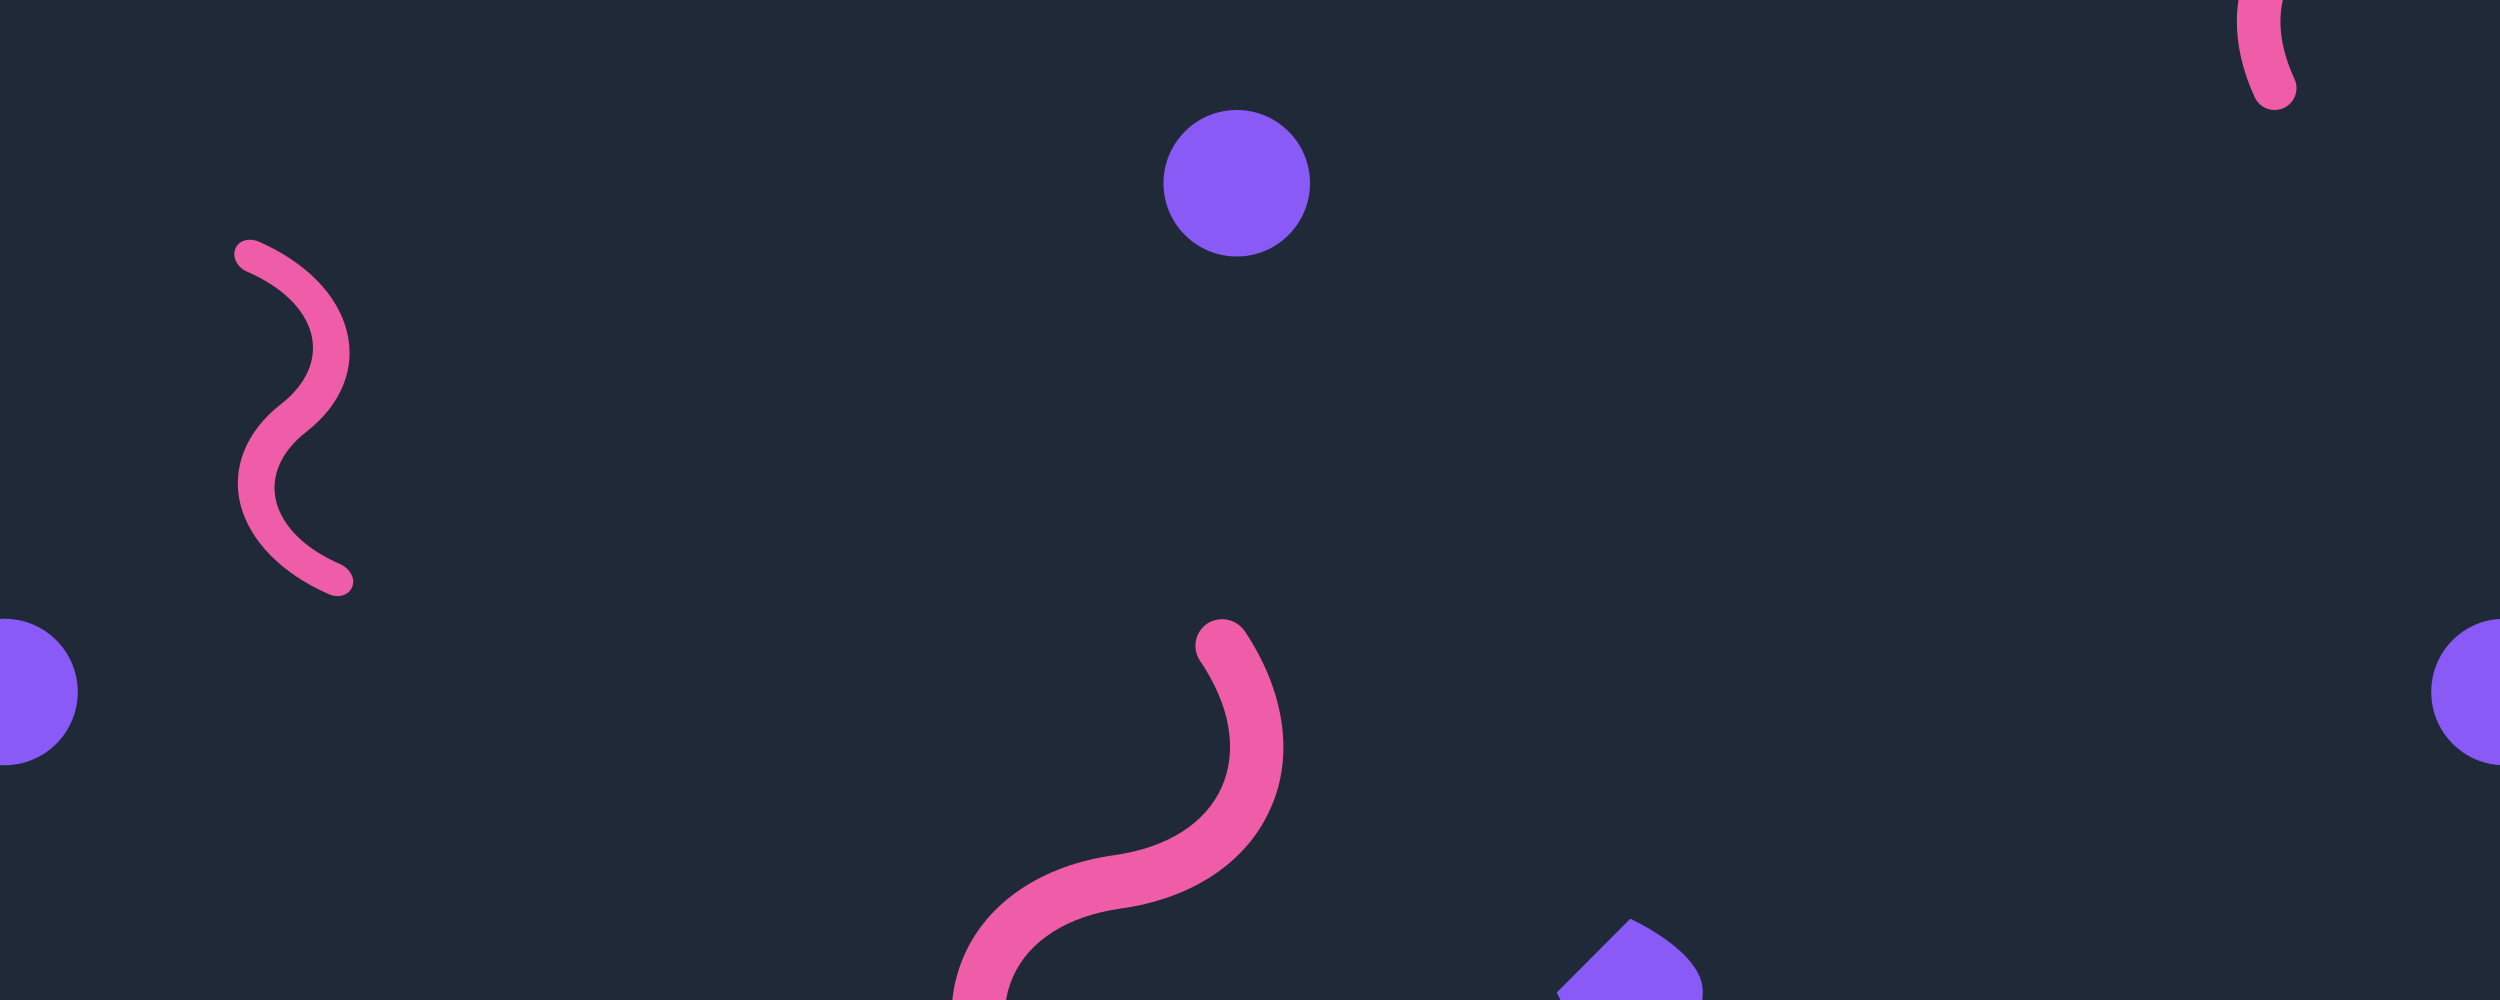
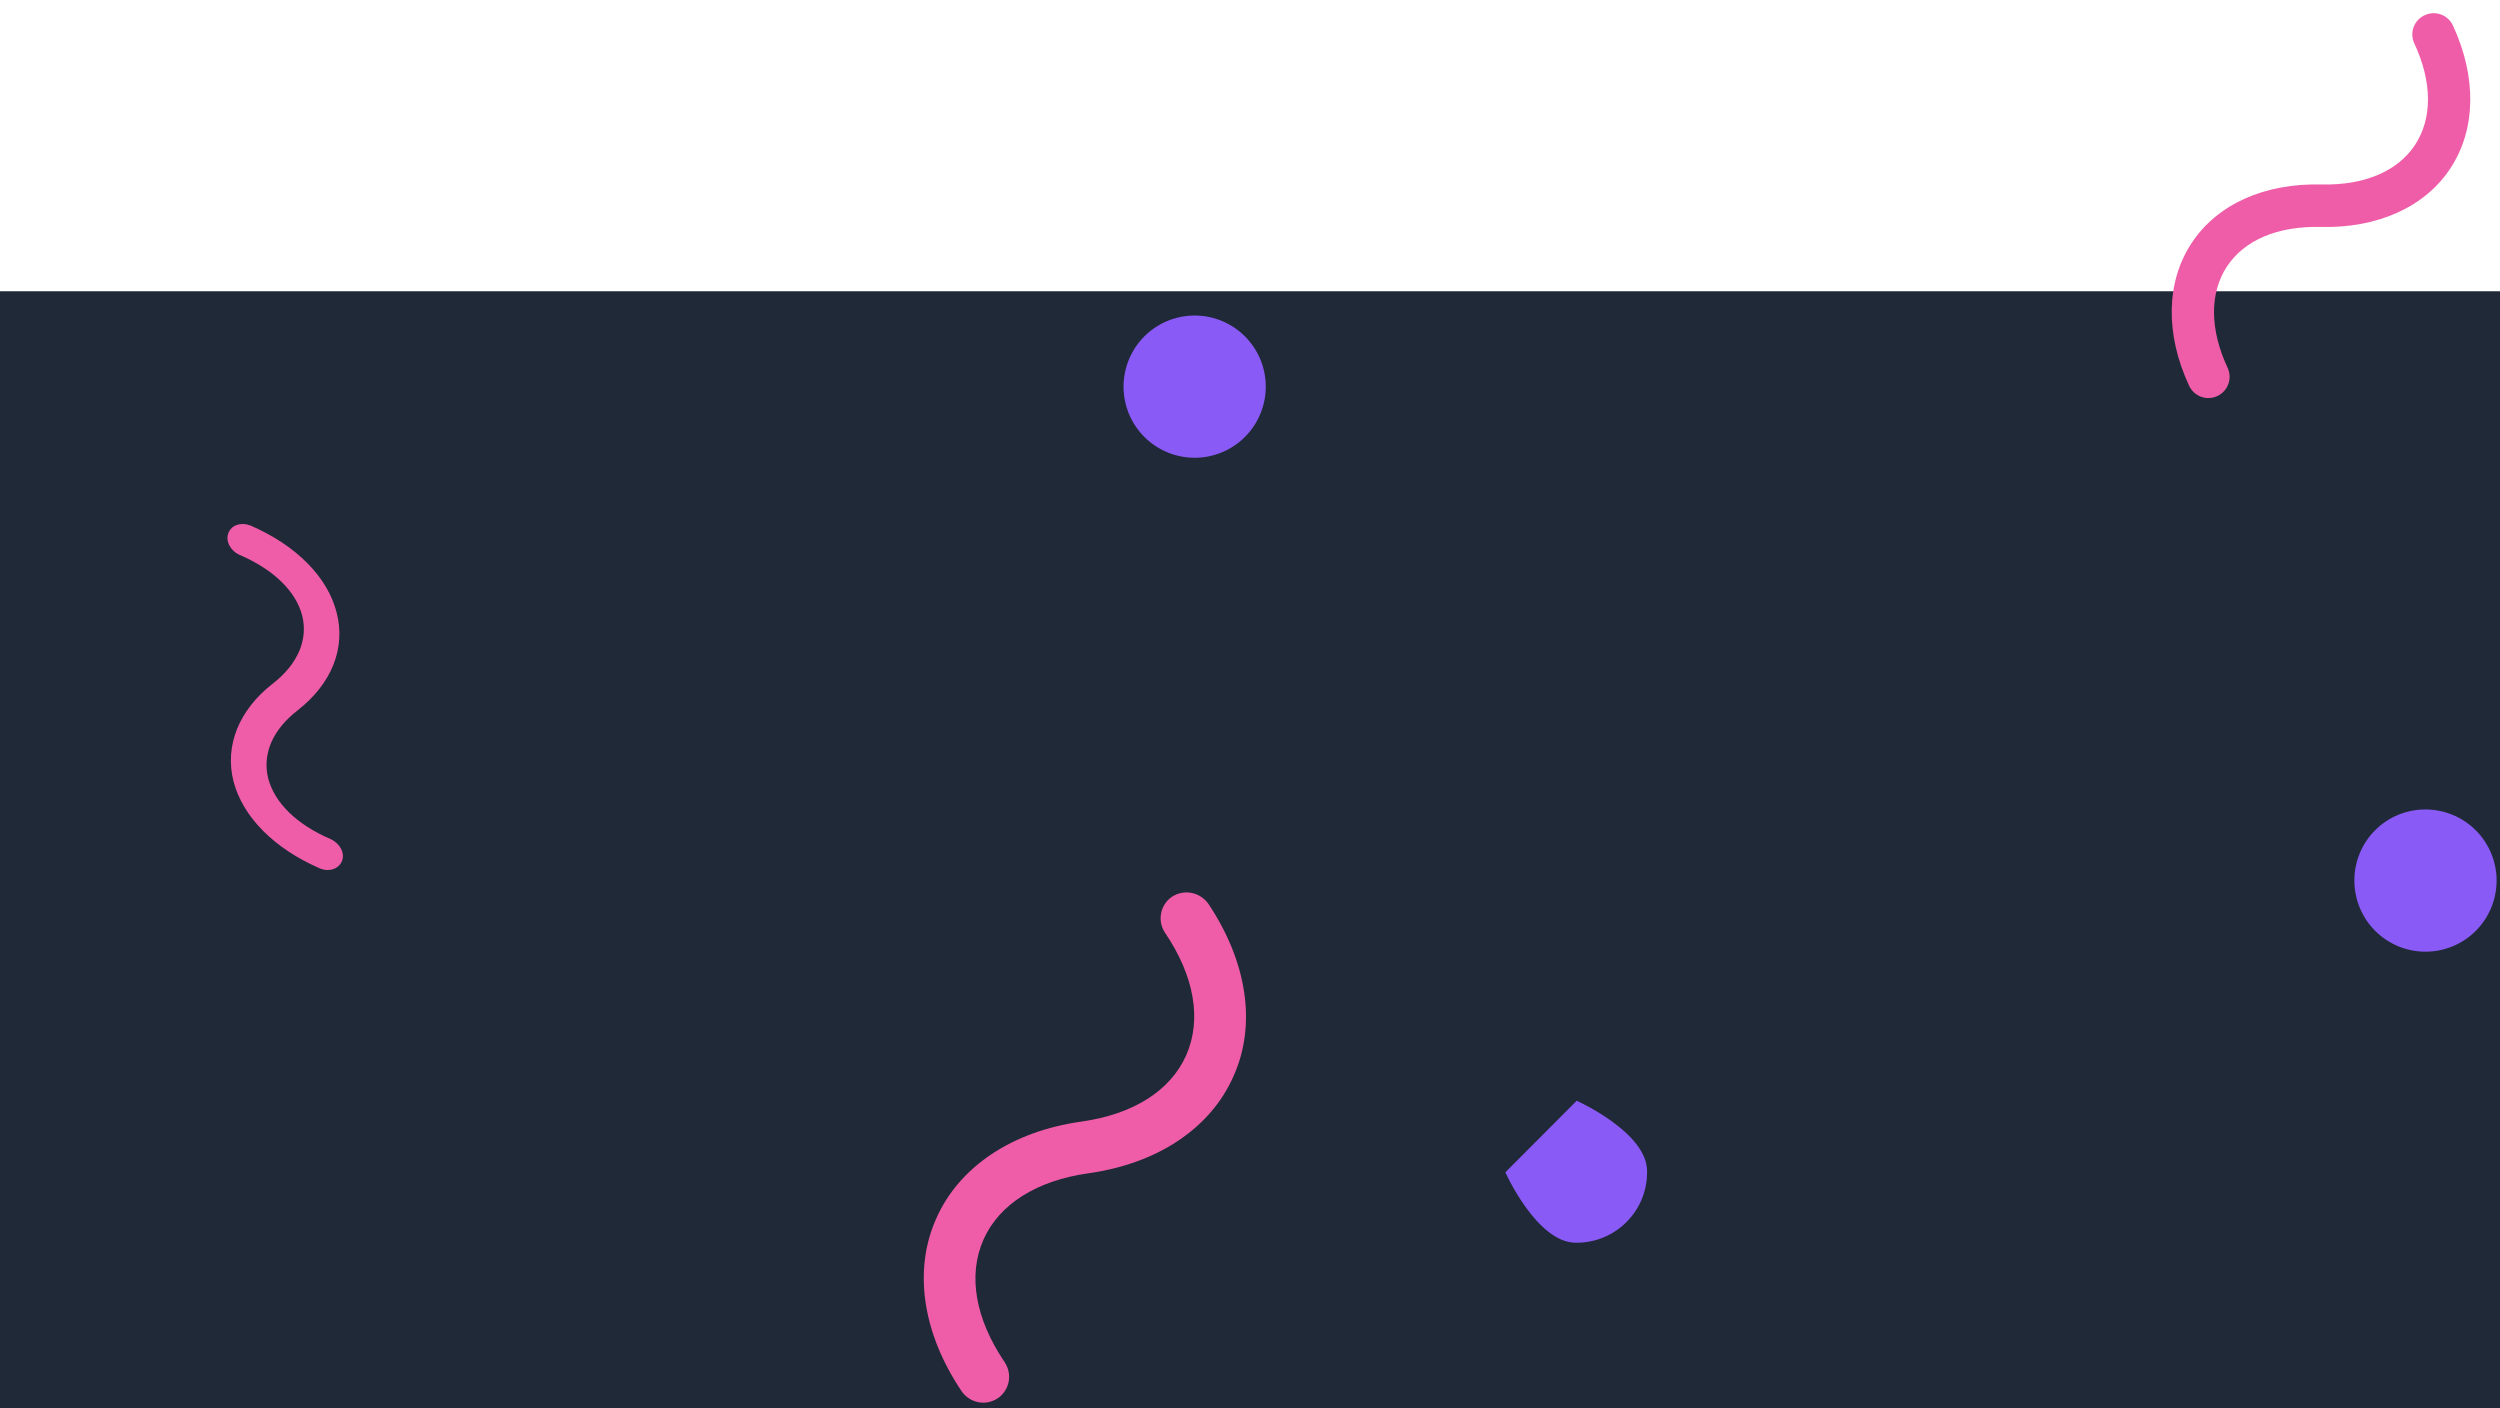
- <svg xmlns="http://www.w3.org/2000/svg" viewBox="0 0 100 40">
-   <rect x="0" y="0" width="100%" height="100%" fill="hsla(215, 28%, 17%, 1)" />
-   <path d="M100.16 24.75a2.93 2.93 0 11.04 5.86 2.93 2.93 0 01-2.95-2.91 2.92 2.92 0 012.9-2.95zm-100 0a2.93 2.93 0 11.04 5.86 2.93 2.93 0 01-2.95-2.91 2.92 2.92 0 012.9-2.95zm9.57 53.18c1.6 0 2.9 1.3 2.9 2.9a2.95 2.95 0 01-2.95 2.96 2.9 2.9 0 01-2.9-2.9 2.95 2.95 0 012.95-2.96zm58.57-2.51a2.93 2.93 0 11.04 5.86 2.93 2.93 0 11-.04-5.86zM49.45 4.4a2.93 2.93 0 11.04 5.86 2.93 2.93 0 01-.04-5.86zM21.66 49.6l2.95 2.91-2.9 2.95-2.95-2.9zm43.55-12.85s2.9 1.3 2.9 2.9v.05c0 1.6-1.3 2.9-2.9 2.9h-.04c-1.6 0-2.9-2.9-2.9-2.9z" stroke-width="1" stroke="none" fill="hsla(258, 90%, 66%, 1)" />
-   <path d="M89.93 57.48a1.08 1.08 0 01.39-1.38c2.44-1.53 5.04-1.81 7.15-.8 2.1 1.03 3.47 3.26 3.77 6.13.22 2.14 1.14 3.71 2.58 4.42 1.44.7 3.24.45 5.07-.69a1.07 1.07 0 011.13 1.8c-2.44 1.54-5.04 1.83-7.14.81-2.1-1.02-3.48-3.25-3.77-6.12-.23-2.15-1.15-3.72-2.59-4.42-1.44-.7-3.24-.46-5.07.68-.5.32-1.16.16-1.47-.33l-.05-.1zm10.06 31.11a.87.87 0 011.07.46c.99 2.14.95 4.28-.1 5.88-1.05 1.6-3 2.48-5.36 2.42-1.76-.04-3.13.54-3.85 1.63-.72 1.1-.71 2.59.03 4.18a.87.87 0 11-1.59.73c-.99-2.13-.95-4.27.1-5.87 1.05-1.6 3-2.48 5.36-2.42 1.76.04 3.13-.54 3.85-1.63.72-1.1.71-2.59-.03-4.18a.87.87 0 01.52-1.2zm0-100a.87.87 0 011.07.46c.99 2.14.95 4.28-.1 5.88-1.05 1.6-3 2.48-5.36 2.42-1.76-.04-3.13.54-3.85 1.63-.72 1.1-.71 2.59.03 4.18a.87.87 0 11-1.59.73c-.99-2.13-.95-4.27.1-5.87 1.05-1.6 3-2.48 5.36-2.42 1.76.04 3.13-.54 3.85-1.63.72-1.1.71-2.59-.03-4.18a.87.87 0 01.52-1.2zM9.44 9.9c.15-.3.54-.39.9-.24 1.88.82 3.16 2.12 3.53 3.58.38 1.47-.21 2.93-1.6 4.02-1.04.8-1.47 1.81-1.22 2.81.26 1 1.17 1.9 2.57 2.5.39.18.6.58.47.9-.13.34-.55.47-.93.3-1.88-.82-3.16-2.12-3.54-3.58-.37-1.46.22-2.93 1.6-4.01 1.05-.81 1.48-1.82 1.23-2.82-.26-1-1.17-1.89-2.58-2.5-.38-.17-.59-.57-.46-.9l.03-.07zm-19.51 47.59a1.08 1.08 0 01.39-1.38c2.44-1.53 5.04-1.81 7.15-.8 2.1 1.03 3.47 3.26 3.77 6.13.22 2.14 1.14 3.71 2.58 4.42 1.44.7 3.24.45 5.07-.69a1.07 1.07 0 011.13 1.8c-2.44 1.54-5.04 1.83-7.14.81C.78 66.75-.6 64.52-.9 61.65c-.23-2.15-1.15-3.72-2.59-4.42-1.44-.7-3.24-.46-5.07.68-.5.32-1.16.16-1.47-.33l-.05-.1zM-.01 88.59a.87.87 0 011.07.46c.99 2.14.95 4.28-.1 5.88-1.05 1.6-3 2.48-5.36 2.42-1.76-.04-3.13.54-3.85 1.63-.72 1.1-.71 2.59.03 4.18a.87.87 0 11-1.59.73c-.99-2.13-.95-4.27.1-5.87 1.05-1.6 3-2.48 5.36-2.42 1.76.04 3.13-.54 3.85-1.63.72-1.1.71-2.59-.03-4.18a.87.87 0 01.52-1.2zm43.92-4.85c-.24-.48-.1-1.08.36-1.38 2.41-1.59 5-1.93 7.13-.96s3.55 3.17 3.92 6.03c.27 2.14 1.23 3.7 2.68 4.36 1.46.67 3.25.38 5.05-.8a1.07 1.07 0 011.48.3c.32.5.19 1.16-.3 1.48-2.4 1.59-5 1.94-7.13.96-2.12-.97-3.55-3.17-3.91-6.03-.28-2.14-1.23-3.69-2.69-4.36-1.46-.67-3.25-.38-5.05.8-.49.32-1.16.2-1.48-.3l-.06-.1zM41 45.67c-.47.25-1.07.1-1.38-.35-1.61-2.39-2-4.98-1.05-7.11.94-2.14 3.13-3.6 5.98-4 2.14-.3 3.67-1.27 4.32-2.73.65-1.47.34-3.26-.87-5.05-.33-.49-.2-1.15.28-1.48.5-.33 1.15-.2 1.5.28 1.6 2.39 2 4.98 1.04 7.11-.94 2.14-3.12 3.6-5.98 4-2.13.3-3.67 1.27-4.32 2.73-.65 1.47-.34 3.26.87 5.05.33.49.21 1.15-.28 1.49-.04.01-.07.04-.1.06z" stroke-width="1" stroke="none" fill="hsla(329, 82%, 65%, 1)" />
-   <path d="M101 9.76l.75 1.71-9.97 4.34-.74-1.72zM87.35 9.7l-.66 1.75L59.14 1.12l.65-1.76zM41.4-6.21l1.62.93L34.2 10l-1.62-.94zM87.35 109.7l-.66 1.76-27.55-10.35.65-1.75zM50.58 56.03l1.85-.3 1.83 11.32-1.85.3zm-6.22 13.79l-.5 1.8-17-4.66.5-1.8zM41.4 93.79l1.62.93L34.2 110l-1.62-.94zM87.35 9.7l-.66 1.75L59.14 1.12l.65-1.76zm-7.77 42.56l.77 1.76-16.34 7.11-.77-1.75zM1 9.76l.75 1.71-9.96 4.34-.75-1.72zm100 0l.75 1.71-9.97 4.34-.74-1.72zM31.04 27.68l.6 1.86-23.13 7.48-.6-1.86zm48.1 46.45l.73-1.72 10 4.28-.74 1.72zM41.4-6.2l1.62.93L34.2 10l-1.62-.94zM67.54 11.2l1.62.94-7.26 12.57-1.62-.94zM21.22 90.35l-.6-1.4 9.58-4.16.6 1.39zm69.3-49.79l-1.5 1.12L78.5 27.55l1.5-1.12zm-3.17 69.14l-.66 1.76-27.55-10.35.65-1.75zM41.4 93.8l1.62.93L34.2 110l-1.62-.94zM1 9.76l.74 1.71-9.96 4.34-.75-1.72z" stroke-width="1" stroke="none" fill="hsla(215, 28%, 17%, 1)" />
+ <svg xmlns="http://www.w3.org/2000/svg" width="103" height="58" viewBox="0 0 103 58" fill="none" shape-rendering="geometricPrecision">
+   <rect width="180" height="72" transform="translate(0 12)" fill="#1F2937" />
+   <path d="M99.91 33.35C100.687 33.345 101.434 33.648 101.988 34.194C102.541 34.74 102.855 35.483 102.86 36.26C102.865 37.037 102.562 37.784 102.016 38.338C101.47 38.891 100.727 39.205 99.95 39.21C99.565 39.213 99.184 39.139 98.827 38.995C98.471 38.85 98.146 38.636 97.872 38.366C97.598 38.096 97.38 37.774 97.231 37.42C97.081 37.065 97.003 36.685 97 36.3C96.996 35.916 97.068 35.534 97.212 35.178C97.356 34.822 97.568 34.497 97.838 34.223C98.107 33.949 98.428 33.731 98.782 33.581C99.136 33.431 99.516 33.353 99.9 33.35H99.91ZM49.2 13C49.977 12.995 50.724 13.298 51.278 13.844C51.831 14.39 52.145 15.133 52.15 15.91C52.155 16.687 51.852 17.434 51.306 17.988C50.76 18.541 50.017 18.855 49.24 18.86C48.463 18.865 47.716 18.562 47.162 18.016C46.609 17.47 46.295 16.727 46.29 15.95C46.285 15.173 46.588 14.425 47.134 13.872C47.68 13.319 48.423 13.005 49.2 13ZM64.96 45.35C64.96 45.35 67.86 46.65 67.86 48.25V48.3C67.86 49.9 66.56 51.2 64.96 51.2H64.92C63.32 51.2 62.02 48.3 62.02 48.3L64.96 45.35Z" fill="#895AF6" />
+   <path d="M99.99 0.59C100.194 0.521 100.416 0.53 100.613 0.615C100.811 0.699 100.97 0.855 101.06 1.05C102.05 3.19 102.01 5.33 100.96 6.93C99.91 8.53 97.96 9.41 95.6 9.35C93.84 9.31 92.47 9.89 91.75 10.98C91.03 12.08 91.04 13.57 91.78 15.16C91.828 15.264 91.855 15.377 91.859 15.492C91.864 15.607 91.845 15.721 91.805 15.829C91.765 15.937 91.705 16.036 91.626 16.12C91.548 16.204 91.454 16.272 91.35 16.32C91.246 16.368 91.133 16.395 91.018 16.399C90.903 16.404 90.789 16.385 90.681 16.345C90.573 16.305 90.475 16.244 90.39 16.166C90.306 16.088 90.238 15.994 90.19 15.89C89.2 13.76 89.24 11.62 90.29 10.02C91.34 8.42 93.29 7.54 95.65 7.6C97.41 7.64 98.78 7.06 99.5 5.97C100.22 4.87 100.21 3.38 99.47 1.79C99.417 1.678 99.389 1.556 99.387 1.432C99.385 1.309 99.409 1.186 99.458 1.072C99.507 0.959 99.58 0.857 99.672 0.774C99.764 0.691 99.872 0.628 99.99 0.59ZM9.44 21.9C9.59 21.6 9.98 21.51 10.34 21.66C12.22 22.48 13.5 23.78 13.87 25.24C14.25 26.71 13.66 28.17 12.27 29.26C11.23 30.06 10.8 31.07 11.05 32.07C11.31 33.07 12.22 33.97 13.62 34.57C14.01 34.75 14.22 35.15 14.09 35.47C13.96 35.81 13.54 35.94 13.16 35.77C11.28 34.95 10 33.65 9.62 32.19C9.25 30.73 9.84 29.26 11.22 28.18C12.27 27.37 12.7 26.36 12.45 25.36C12.19 24.36 11.28 23.47 9.87 22.86C9.49 22.69 9.28 22.29 9.41 21.96L9.44 21.89V21.9ZM41 57.67C40.53 57.92 39.93 57.77 39.62 57.32C38.01 54.93 37.62 52.34 38.57 50.21C39.51 48.07 41.7 46.61 44.55 46.21C46.69 45.91 48.22 44.94 48.87 43.48C49.52 42.01 49.21 40.22 48 38.43C47.67 37.94 47.8 37.28 48.28 36.95C48.78 36.62 49.43 36.75 49.78 37.23C51.38 39.62 51.78 42.21 50.82 44.34C49.88 46.48 47.7 47.94 44.84 48.34C42.71 48.64 41.17 49.61 40.52 51.07C39.87 52.54 40.18 54.33 41.39 56.12C41.72 56.61 41.6 57.27 41.11 57.61C41.07 57.62 41.04 57.65 41.01 57.67H41Z" fill="#EF5DA8" />
</svg>
